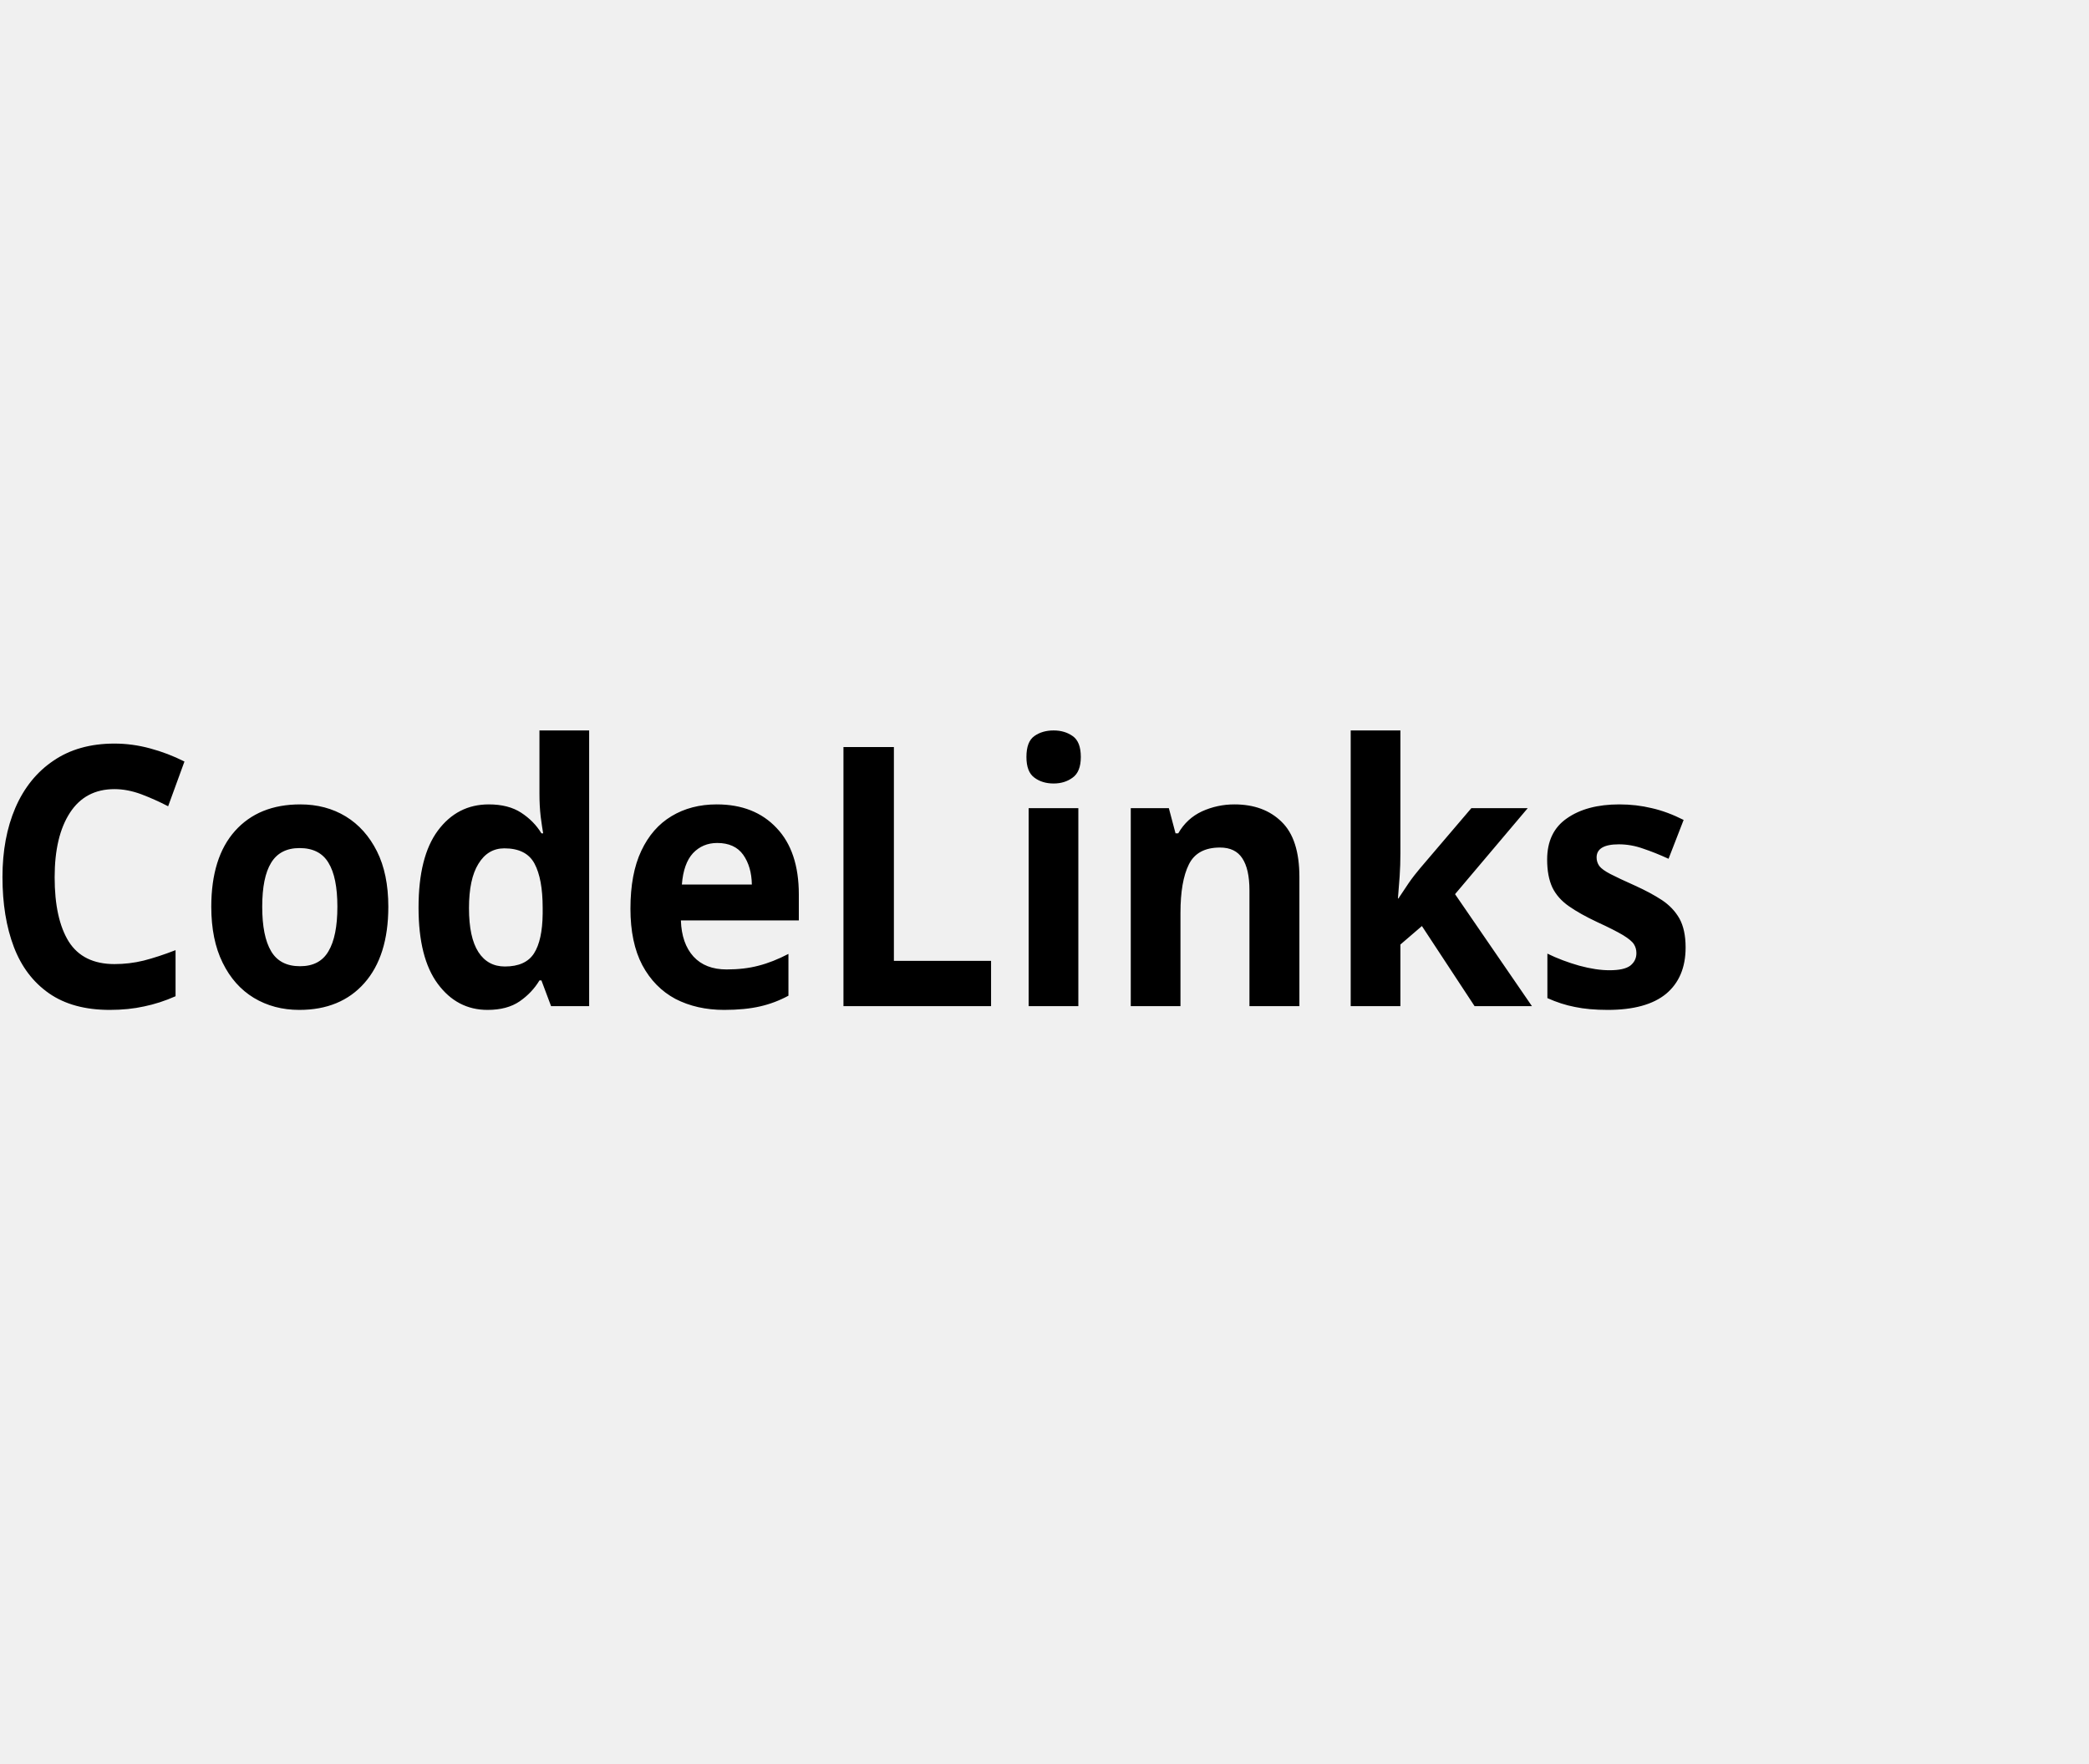
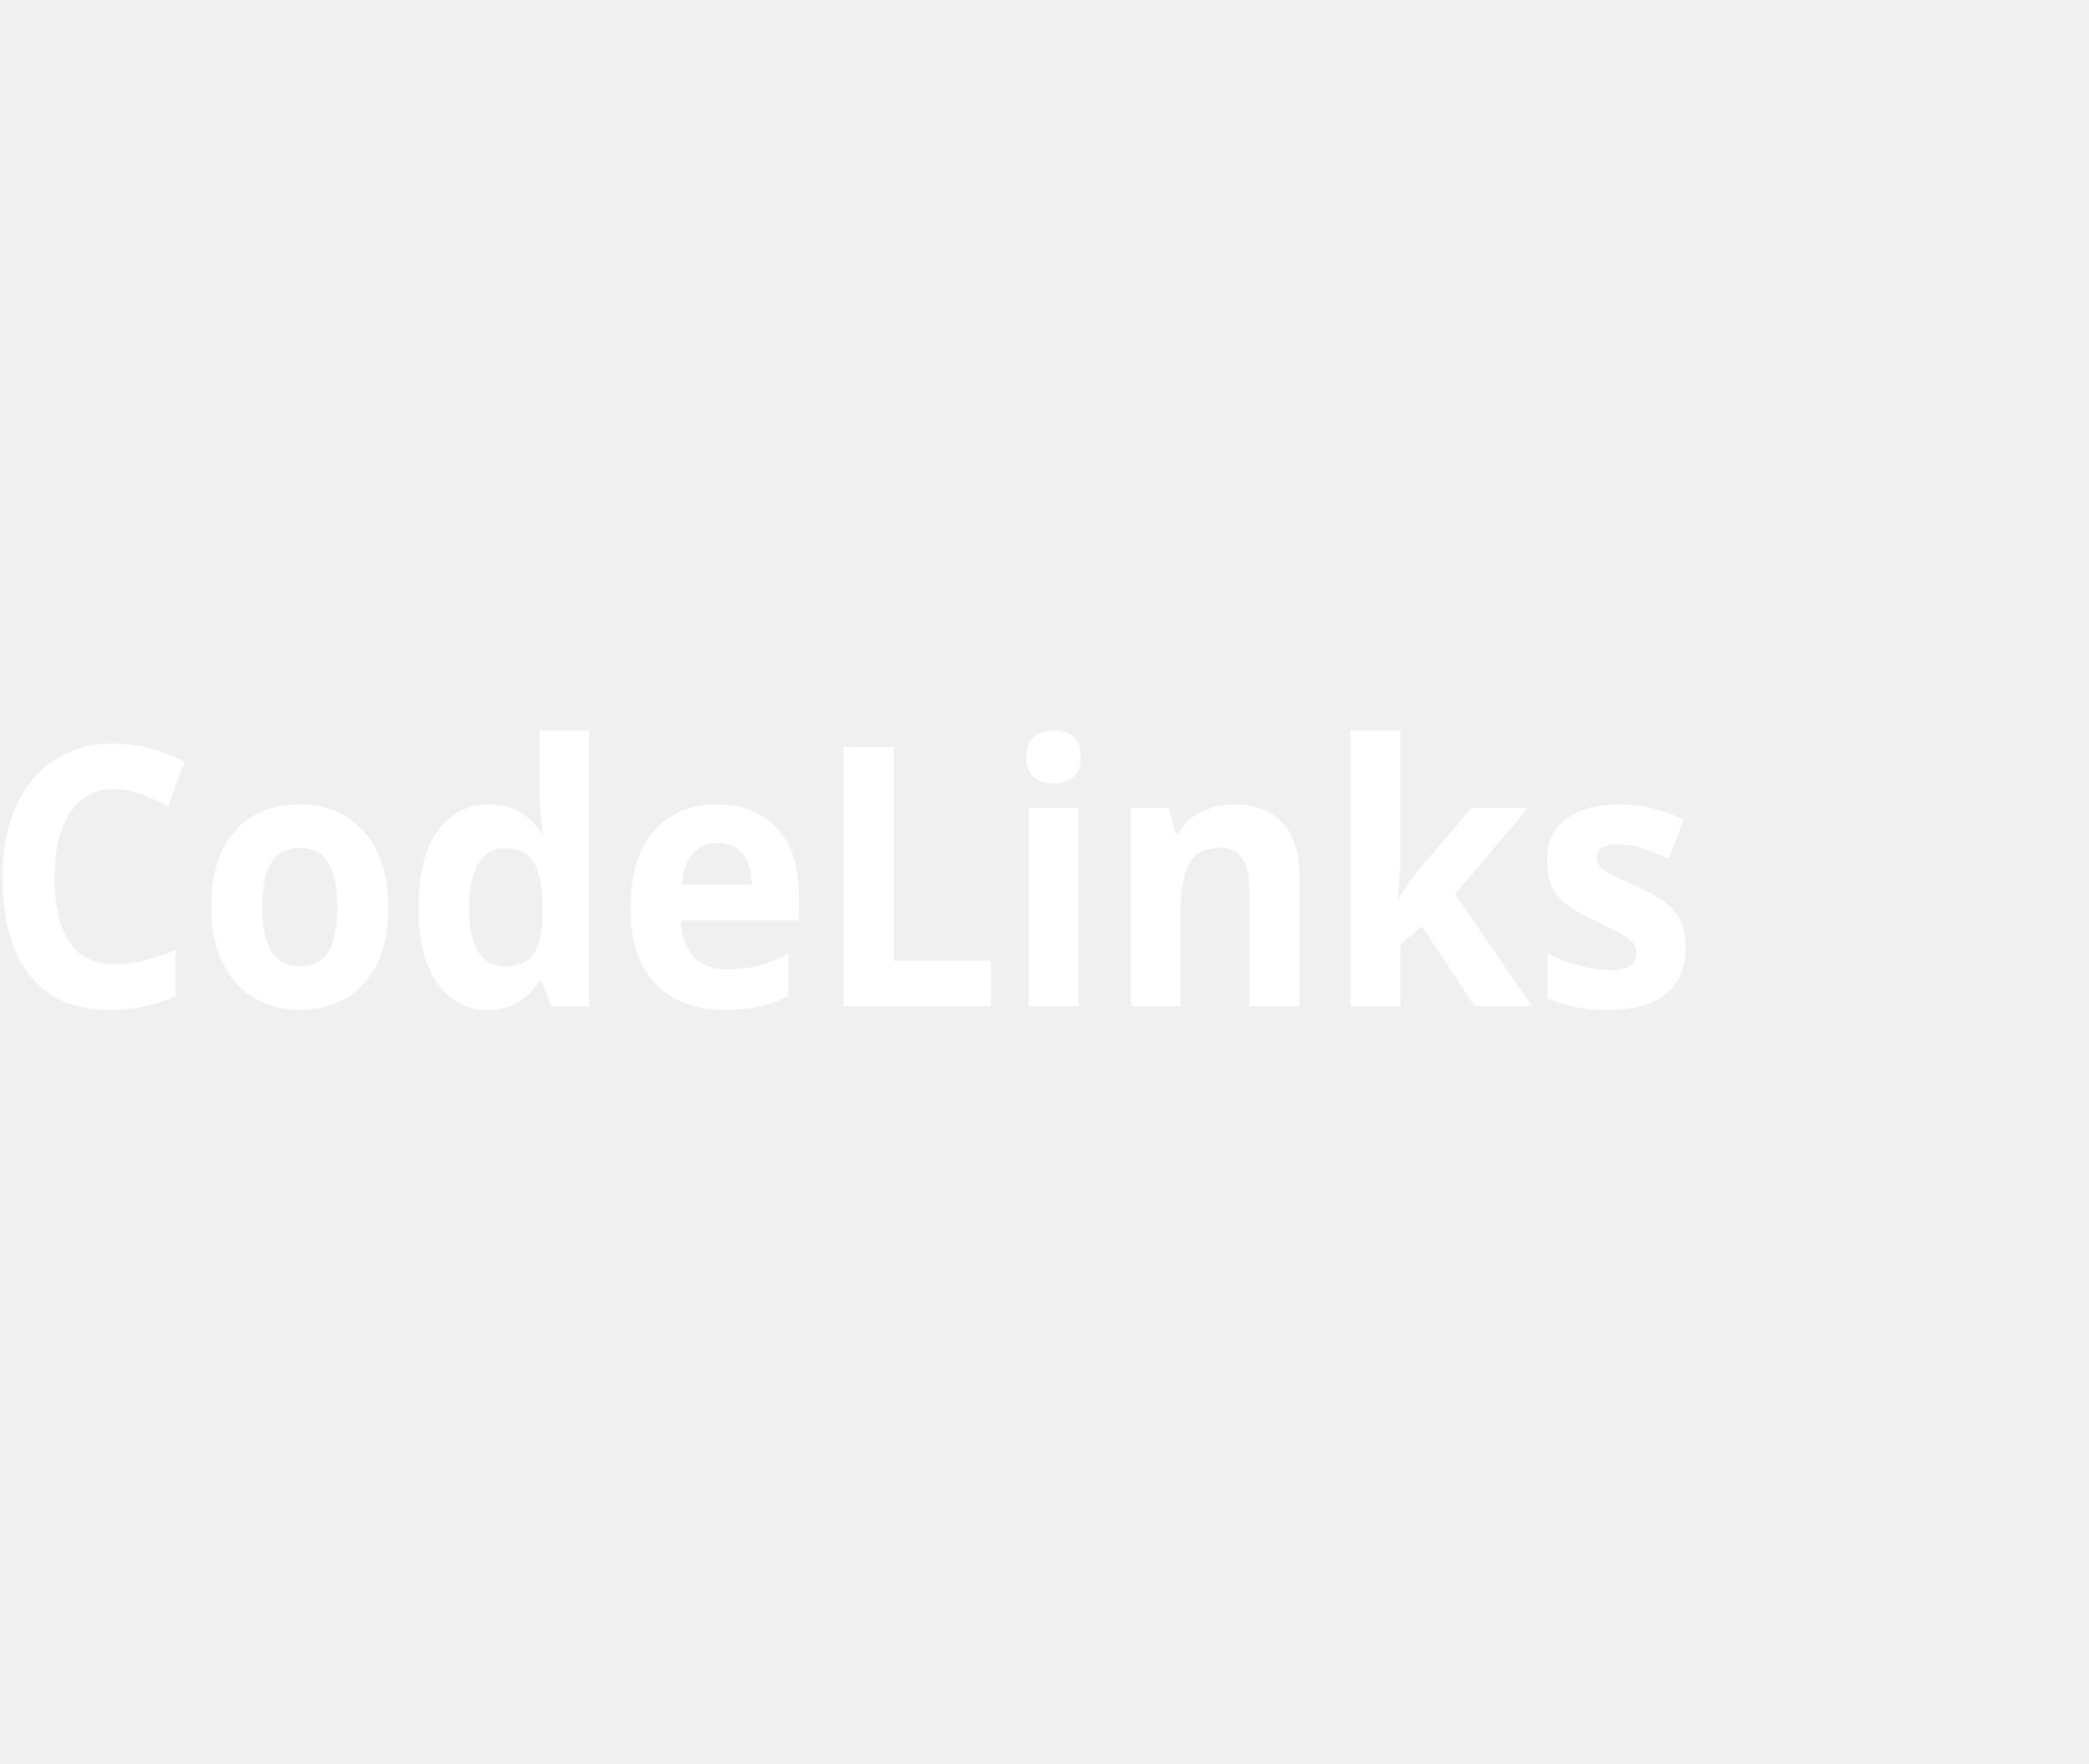
<svg xmlns="http://www.w3.org/2000/svg" width="126.818mm" height="107.05mm" viewBox="0 0 126.818 107.05" version="1.1" id="svg1" xml:space="preserve">
  <defs id="defs1" />
  <g id="layer1" transform="translate(-44.39661,-71.42268)">
-     <text xml:space="preserve" style="font-style:normal;font-variant:normal;font-weight:normal;font-stretch:normal;font-size:21.157px;font-family:'Noto Music';-inkscape-font-specification:'Noto Music';text-align:center;writing-mode:lr-tb;direction:ltr;text-anchor:middle;fill:#000000;stroke-width:0.331" x="113.096" y="127.288" id="text1" transform="scale(0.9606604,1.040951)">
-       <tspan id="tspan1" style="font-style:normal;font-variant:normal;font-weight:900;font-stretch:normal;font-family:'Noto Sans Arabic UI';-inkscape-font-specification:'Noto Sans Arabic UI Heavy';text-align:center;text-anchor:middle;fill:#000000;stroke-width:0.331" x="113.096" y="127.288">CodeLinks</tspan>
+     <text xml:space="preserve" style="font-style:normal;font-variant:normal;font-weight:normal;font-stretch:normal;font-size:21.157px;font-family:'Noto Music';-inkscape-font-specification:'Noto Music';text-align:center;writing-mode:lr-tb;direction:ltr;text-anchor:middle;fill:#ffffff;stroke-width:0.331" x="113.096" y="127.288" id="text1" transform="scale(0.9606604,1.040951)">
+       <tspan id="tspan1" style="font-style:normal;font-variant:normal;font-weight:900;font-stretch:normal;font-family:'Noto Sans Arabic UI';-inkscape-font-specification:'Noto Sans Arabic UI Heavy';text-align:center;text-anchor:middle;fill:#ffffff;stroke-width:0.331" x="113.096" y="127.288">CodeLinks</tspan>
    </text>
  </g>
</svg>
